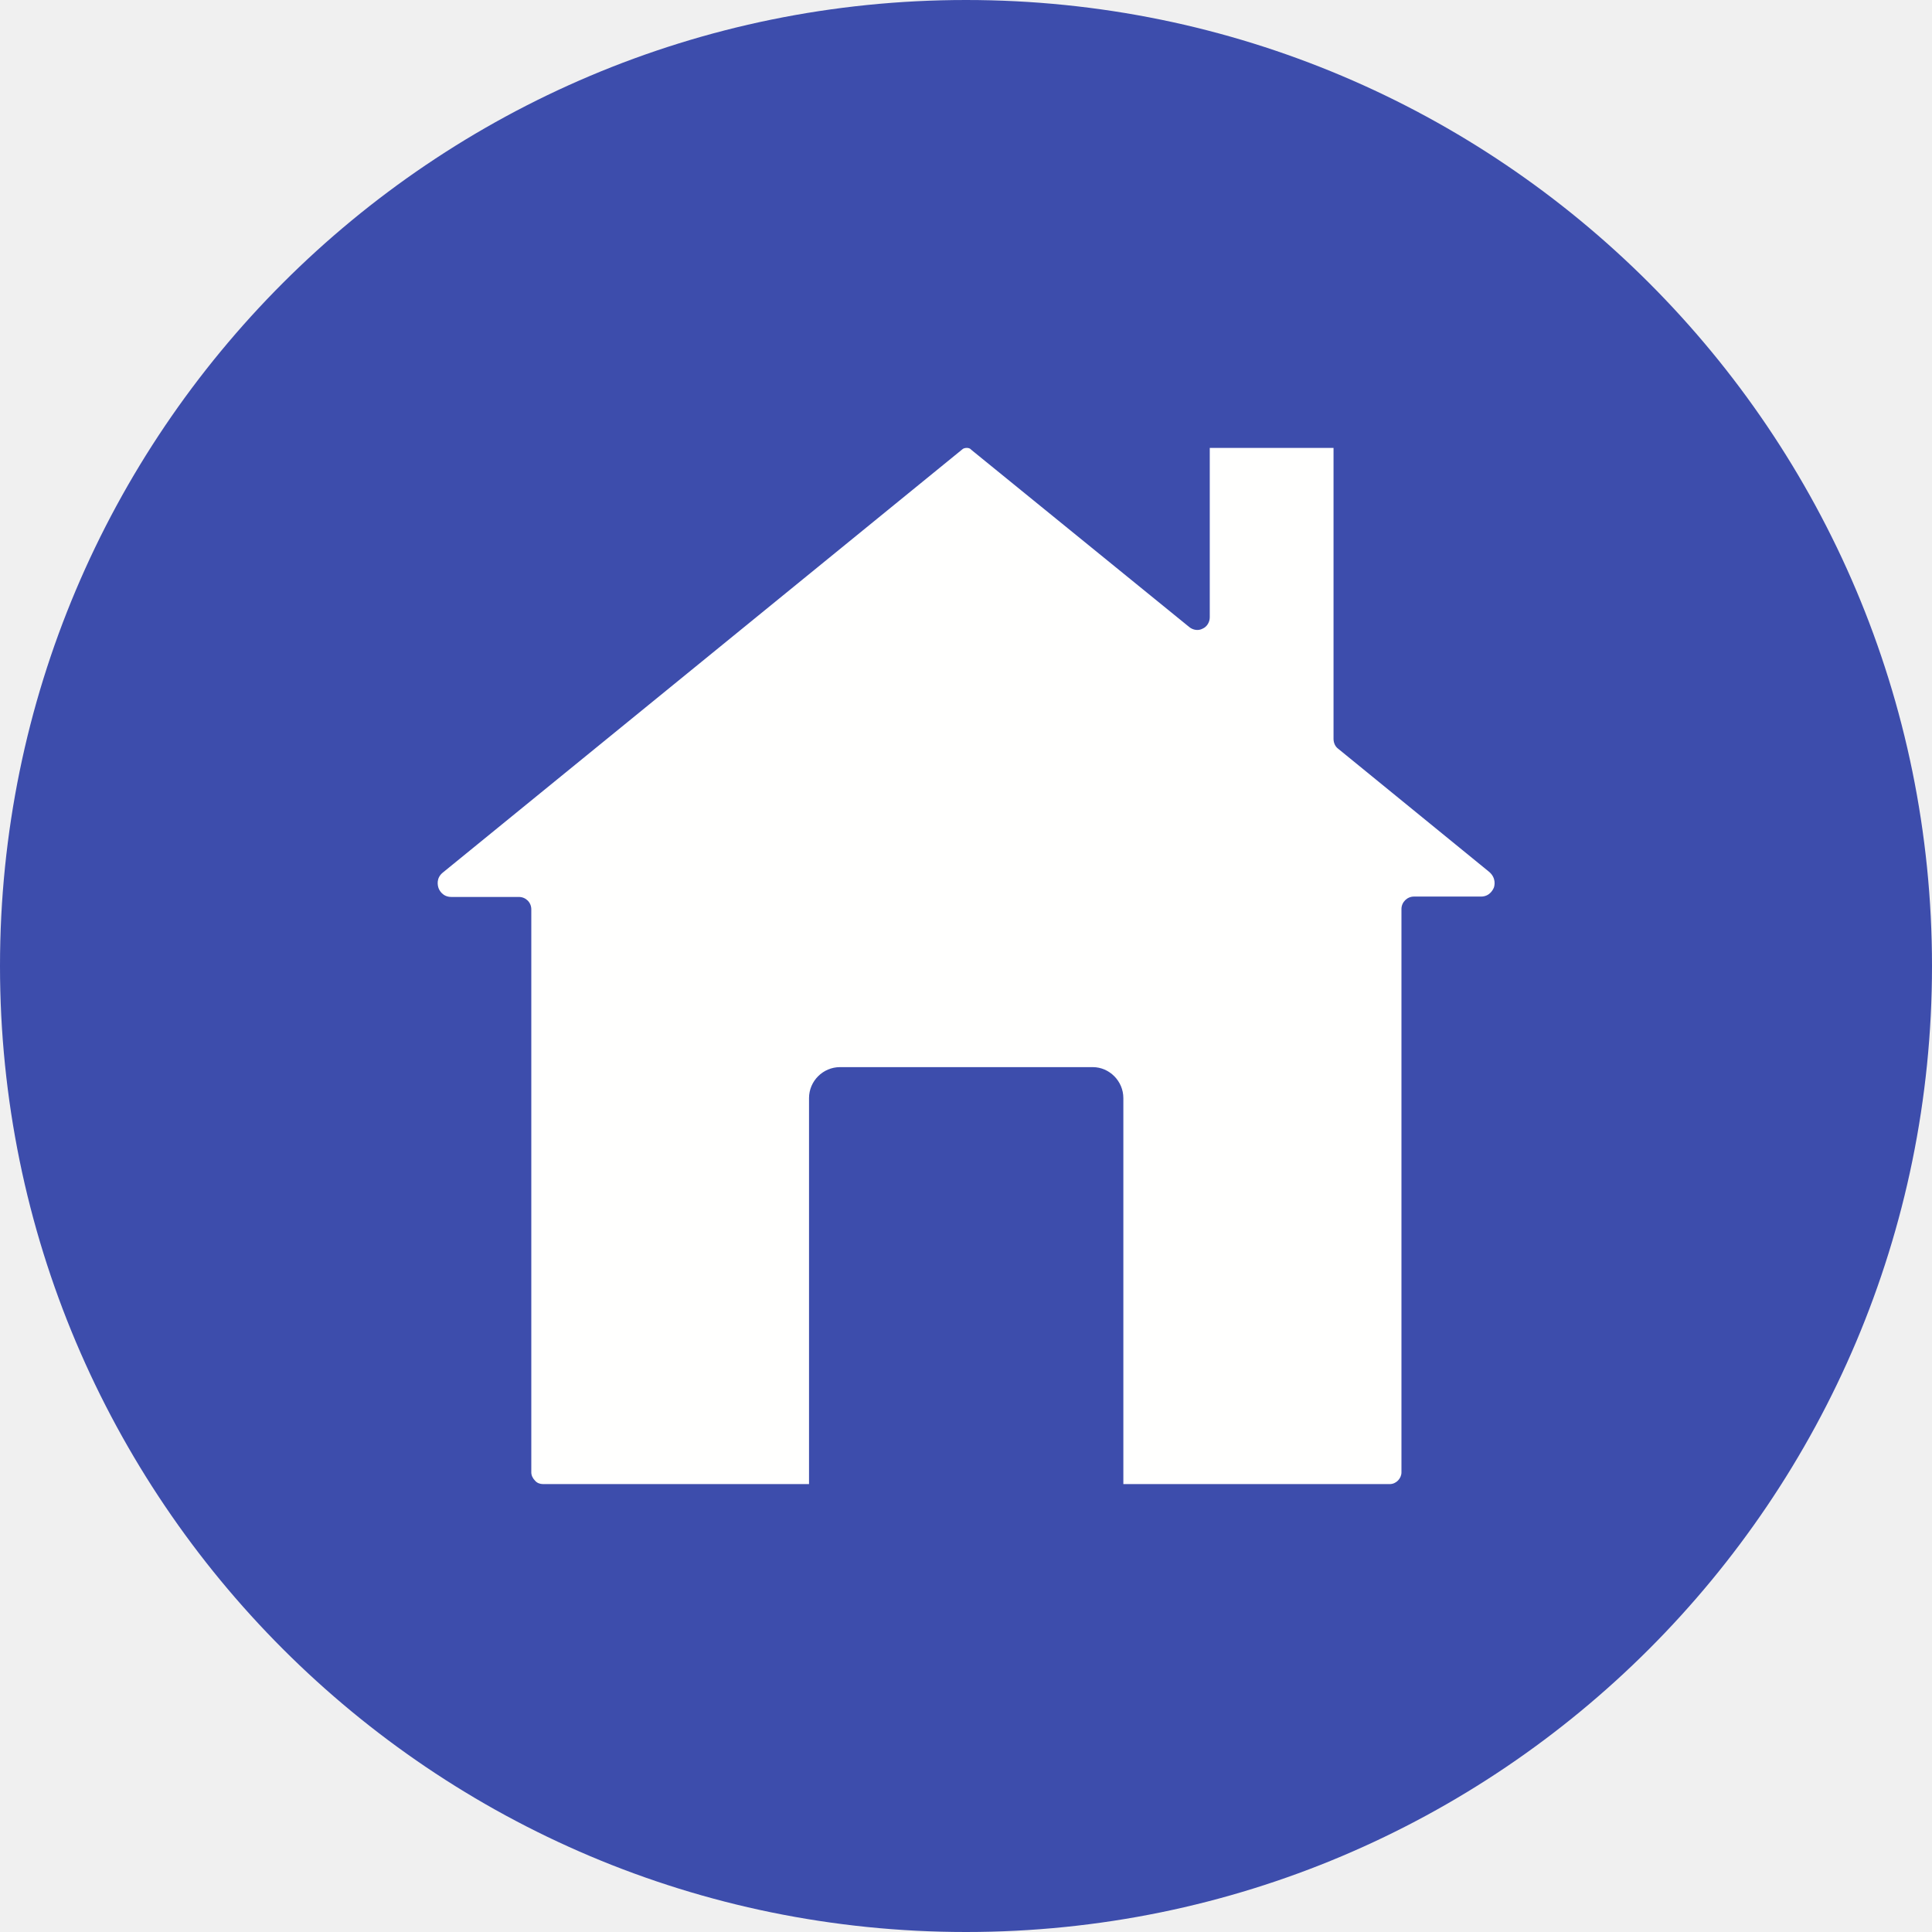
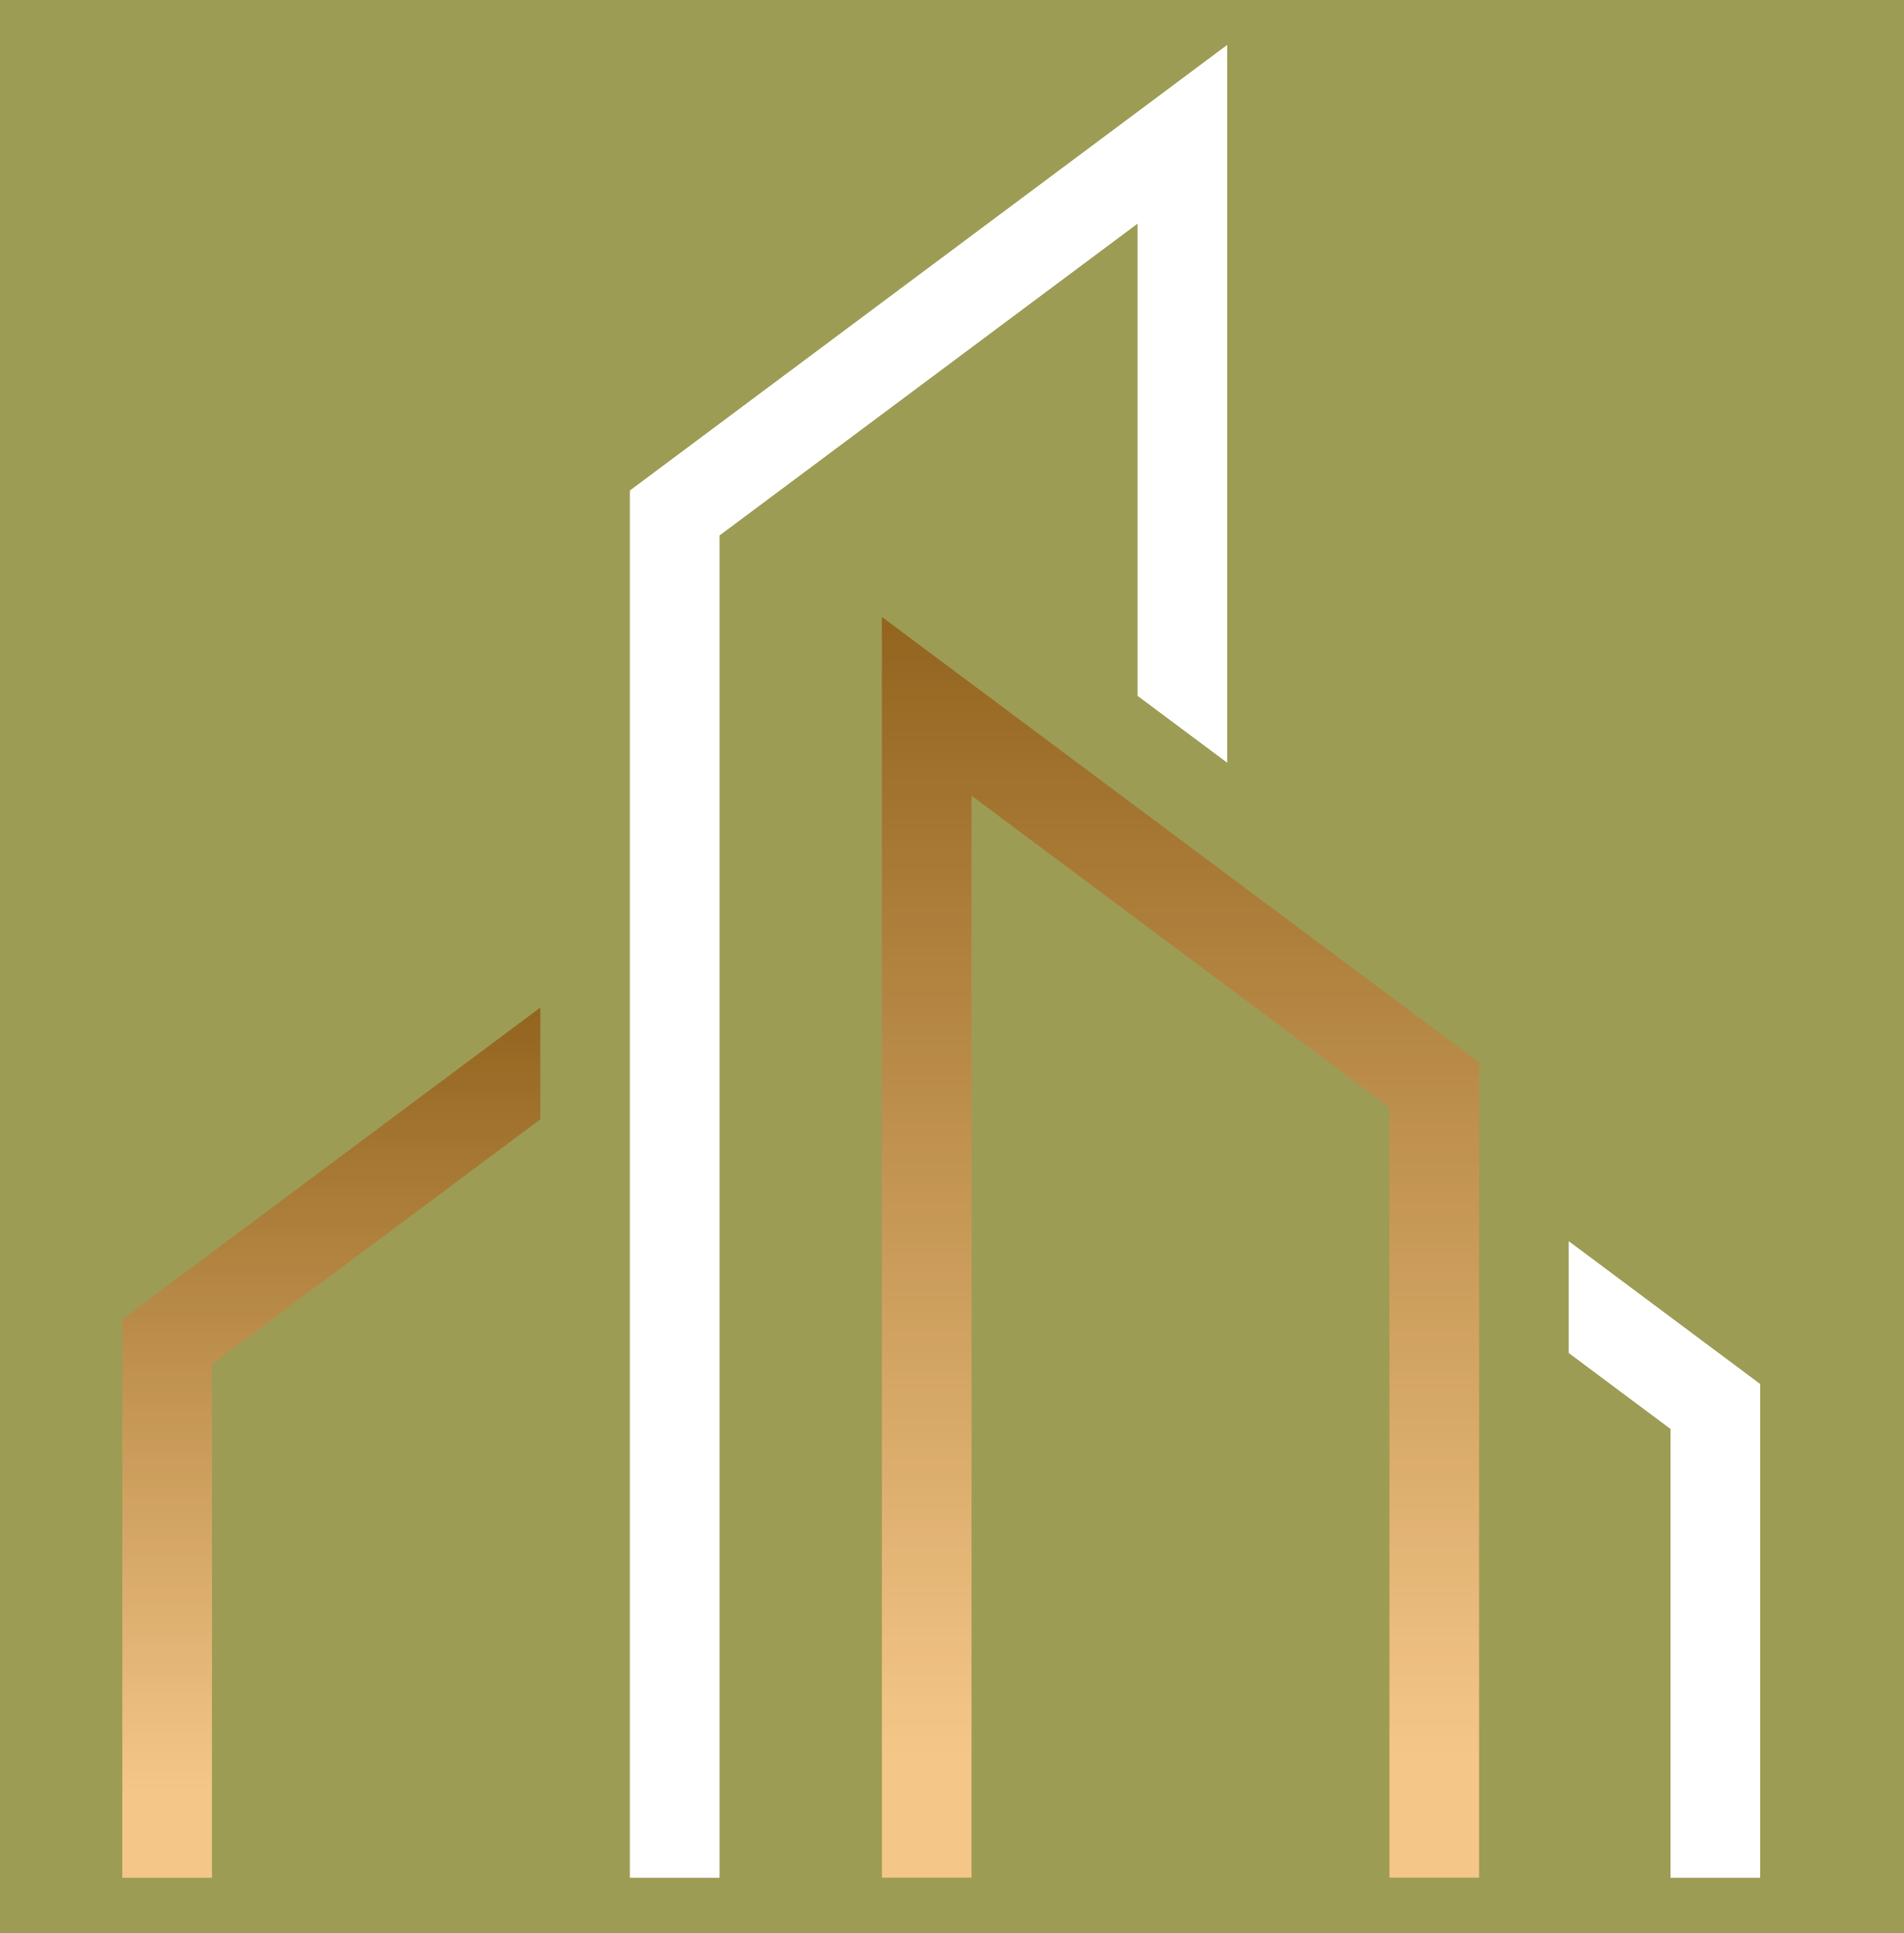
- <svg xmlns="http://www.w3.org/2000/svg" id="fi_9713317" enable-background="new 0 0 512 512" height="512" viewBox="0 0 512 512" width="512">
-   <circle cx="256" cy="256" fill="#3d4dac" r="256" />
-   <g>
-     <g id="XMLID_1_">
-       <path d="m394.7 231.1c1.8 1.6 1.4 3.5 1.2 4.1-.2.5-1.1 2.4-3.4 2.4h-17.8c-1.8 0-3.3 1.5-3.3 3.3v149.3c0 1.6-1.4 3.1-3.1 3.1h-70.6v-102.3c0-4.5-3.7-8.2-8.1-8.2h-67c-4.5 0-8.2 3.7-8.2 8.2v102.3h-70.5c-.8 0-1.6-.3-2.1-.9-.6-.6-1-1.4-1-2.2v-149.2c0-1.9-1.5-3.3-3.3-3.3h-17.9c-2.3 0-3.2-1.8-3.4-2.4s-.7-2.6 1.2-4.1l137.6-112.1c.3-.3.8-.4 1.2-.4s.9.1 1.2.5l57.8 47c1 .8 2.4 1 3.5.4 1.2-.5 1.9-1.8 1.9-3v-44.9h32.8v77.1c0 1 .4 2 1.2 2.6z" fill="#fffffe" />
+ <svg xmlns="http://www.w3.org/2000/svg" version="1.0" preserveAspectRatio="xMidYMid meet" viewBox="468 462 570 579" zoomAndPan="magnify" style="max-height: 500px" width="570" height="579">
+   <defs>
+     <clipPath id="b37ac2b40d">
+       <path clip-rule="nonzero" d="M 732.098 646.793 L 910.949 646.793 L 910.949 1024.438 L 732.098 1024.438 Z M 732.098 646.793" />
+     </clipPath>
+     <clipPath id="2be79e0cae">
+       <path clip-rule="nonzero" d="M 910.949 780.258 L 732.098 646.793 L 732.098 1024.457 L 758.945 1024.457 L 758.945 700.336 L 884.105 793.727 L 884.105 1024.457 L 910.949 1024.457 Z M 910.949 780.258" />
+     </clipPath>
+     <linearGradient id="26839d31a4" y2="2551.1" gradientUnits="userSpaceOnUse" x2="1473.095" y1="796.2" gradientTransform="matrix(0.215122, 0, 0, 0.215193, 504.6284, 475.4583)" x1="1473.095">
+       <stop offset="0" stop-color="rgb(58.04%, 39.609%, 12.16%)" stop-opacity="1" />
+       <stop offset="0.008" stop-color="rgb(58.109%, 39.679%, 12.236%)" stop-opacity="1" />
+       <stop offset="0.016" stop-color="rgb(58.344%, 39.917%, 12.492%)" stop-opacity="1" />
+       <stop offset="0.023" stop-color="rgb(58.673%, 40.25%, 12.852%)" stop-opacity="1" />
+       <stop offset="0.031" stop-color="rgb(59.004%, 40.584%, 13.214%)" stop-opacity="1" />
+       <stop offset="0.039" stop-color="rgb(59.334%, 40.918%, 13.576%)" stop-opacity="1" />
+       <stop offset="0.047" stop-color="rgb(59.665%, 41.252%, 13.937%)" stop-opacity="1" />
+       <stop offset="0.055" stop-color="rgb(59.995%, 41.585%, 14.297%)" stop-opacity="1" />
+       <stop offset="0.062" stop-color="rgb(60.326%, 41.919%, 14.659%)" stop-opacity="1" />
+       <stop offset="0.07" stop-color="rgb(60.655%, 42.253%, 15.021%)" stop-opacity="1" />
+       <stop offset="0.078" stop-color="rgb(60.986%, 42.586%, 15.381%)" stop-opacity="1" />
+       <stop offset="0.086" stop-color="rgb(61.316%, 42.92%, 15.742%)" stop-opacity="1" />
+       <stop offset="0.094" stop-color="rgb(61.647%, 43.254%, 16.104%)" stop-opacity="1" />
+       <stop offset="0.102" stop-color="rgb(61.977%, 43.588%, 16.466%)" stop-opacity="1" />
+       <stop offset="0.109" stop-color="rgb(62.308%, 43.921%, 16.826%)" stop-opacity="1" />
+       <stop offset="0.117" stop-color="rgb(62.637%, 44.255%, 17.188%)" stop-opacity="1" />
+       <stop offset="0.125" stop-color="rgb(62.968%, 44.589%, 17.549%)" stop-opacity="1" />
+       <stop offset="0.133" stop-color="rgb(63.298%, 44.923%, 17.909%)" stop-opacity="1" />
+       <stop offset="0.141" stop-color="rgb(63.629%, 45.256%, 18.271%)" stop-opacity="1" />
+       <stop offset="0.148" stop-color="rgb(63.959%, 45.59%, 18.633%)" stop-opacity="1" />
+       <stop offset="0.156" stop-color="rgb(64.29%, 45.924%, 18.994%)" stop-opacity="1" />
+       <stop offset="0.164" stop-color="rgb(64.619%, 46.257%, 19.354%)" stop-opacity="1" />
+       <stop offset="0.172" stop-color="rgb(64.951%, 46.591%, 19.716%)" stop-opacity="1" />
+       <stop offset="0.18" stop-color="rgb(65.28%, 46.925%, 20.078%)" stop-opacity="1" />
+       <stop offset="0.188" stop-color="rgb(65.611%, 47.26%, 20.439%)" stop-opacity="1" />
+       <stop offset="0.195" stop-color="rgb(65.941%, 47.592%, 20.799%)" stop-opacity="1" />
+       <stop offset="0.203" stop-color="rgb(66.272%, 47.926%, 21.161%)" stop-opacity="1" />
+       <stop offset="0.211" stop-color="rgb(66.602%, 48.26%, 21.523%)" stop-opacity="1" />
+       <stop offset="0.219" stop-color="rgb(66.933%, 48.595%, 21.883%)" stop-opacity="1" />
+       <stop offset="0.227" stop-color="rgb(67.262%, 48.927%, 22.244%)" stop-opacity="1" />
+       <stop offset="0.234" stop-color="rgb(67.593%, 49.261%, 22.606%)" stop-opacity="1" />
+       <stop offset="0.242" stop-color="rgb(67.923%, 49.596%, 22.968%)" stop-opacity="1" />
+       <stop offset="0.25" stop-color="rgb(68.254%, 49.928%, 23.328%)" stop-opacity="1" />
+       <stop offset="0.258" stop-color="rgb(68.584%, 50.262%, 23.689%)" stop-opacity="1" />
+       <stop offset="0.266" stop-color="rgb(68.915%, 50.597%, 24.051%)" stop-opacity="1" />
+       <stop offset="0.273" stop-color="rgb(69.244%, 50.931%, 24.413%)" stop-opacity="1" />
+       <stop offset="0.281" stop-color="rgb(69.574%, 51.263%, 24.773%)" stop-opacity="1" />
+       <stop offset="0.289" stop-color="rgb(69.905%, 51.598%, 25.134%)" stop-opacity="1" />
+       <stop offset="0.297" stop-color="rgb(70.235%, 51.932%, 25.496%)" stop-opacity="1" />
+       <stop offset="0.305" stop-color="rgb(70.566%, 52.266%, 25.856%)" stop-opacity="1" />
+       <stop offset="0.312" stop-color="rgb(70.895%, 52.599%, 26.218%)" stop-opacity="1" />
+       <stop offset="0.32" stop-color="rgb(71.227%, 52.933%, 26.579%)" stop-opacity="1" />
+       <stop offset="0.328" stop-color="rgb(71.556%, 53.267%, 26.941%)" stop-opacity="1" />
+       <stop offset="0.336" stop-color="rgb(71.887%, 53.6%, 27.301%)" stop-opacity="1" />
+       <stop offset="0.344" stop-color="rgb(72.217%, 53.934%, 27.663%)" stop-opacity="1" />
+       <stop offset="0.352" stop-color="rgb(72.548%, 54.268%, 28.024%)" stop-opacity="1" />
+       <stop offset="0.359" stop-color="rgb(72.878%, 54.602%, 28.386%)" stop-opacity="1" />
+       <stop offset="0.367" stop-color="rgb(73.209%, 54.935%, 28.746%)" stop-opacity="1" />
+       <stop offset="0.375" stop-color="rgb(73.538%, 55.269%, 29.108%)" stop-opacity="1" />
+       <stop offset="0.383" stop-color="rgb(73.869%, 55.603%, 29.469%)" stop-opacity="1" />
+       <stop offset="0.391" stop-color="rgb(74.199%, 55.937%, 29.829%)" stop-opacity="1" />
+       <stop offset="0.398" stop-color="rgb(74.53%, 56.27%, 30.191%)" stop-opacity="1" />
+       <stop offset="0.406" stop-color="rgb(74.86%, 56.604%, 30.553%)" stop-opacity="1" />
+       <stop offset="0.414" stop-color="rgb(75.191%, 56.938%, 30.914%)" stop-opacity="1" />
+       <stop offset="0.422" stop-color="rgb(75.52%, 57.272%, 31.274%)" stop-opacity="1" />
+       <stop offset="0.43" stop-color="rgb(75.851%, 57.605%, 31.636%)" stop-opacity="1" />
+       <stop offset="0.438" stop-color="rgb(76.181%, 57.939%, 31.998%)" stop-opacity="1" />
+       <stop offset="0.445" stop-color="rgb(76.512%, 58.273%, 32.359%)" stop-opacity="1" />
+       <stop offset="0.453" stop-color="rgb(76.842%, 58.606%, 32.719%)" stop-opacity="1" />
+       <stop offset="0.461" stop-color="rgb(77.173%, 58.94%, 33.081%)" stop-opacity="1" />
+       <stop offset="0.469" stop-color="rgb(77.502%, 59.274%, 33.443%)" stop-opacity="1" />
+       <stop offset="0.477" stop-color="rgb(77.834%, 59.608%, 33.803%)" stop-opacity="1" />
+       <stop offset="0.484" stop-color="rgb(78.163%, 59.941%, 34.164%)" stop-opacity="1" />
+       <stop offset="0.492" stop-color="rgb(78.494%, 60.275%, 34.526%)" stop-opacity="1" />
+       <stop offset="0.5" stop-color="rgb(78.824%, 60.609%, 34.888%)" stop-opacity="1" />
+       <stop offset="0.508" stop-color="rgb(79.155%, 60.944%, 35.248%)" stop-opacity="1" />
+       <stop offset="0.516" stop-color="rgb(79.485%, 61.276%, 35.609%)" stop-opacity="1" />
+       <stop offset="0.523" stop-color="rgb(79.816%, 61.61%, 35.971%)" stop-opacity="1" />
+       <stop offset="0.531" stop-color="rgb(80.145%, 61.945%, 36.331%)" stop-opacity="1" />
+       <stop offset="0.539" stop-color="rgb(80.476%, 62.277%, 36.693%)" stop-opacity="1" />
+       <stop offset="0.547" stop-color="rgb(80.806%, 62.611%, 37.054%)" stop-opacity="1" />
+       <stop offset="0.555" stop-color="rgb(81.136%, 62.946%, 37.416%)" stop-opacity="1" />
+       <stop offset="0.562" stop-color="rgb(81.467%, 63.28%, 37.776%)" stop-opacity="1" />
+       <stop offset="0.57" stop-color="rgb(81.796%, 63.612%, 38.138%)" stop-opacity="1" />
+       <stop offset="0.578" stop-color="rgb(82.127%, 63.947%, 38.499%)" stop-opacity="1" />
+       <stop offset="0.586" stop-color="rgb(82.457%, 64.281%, 38.861%)" stop-opacity="1" />
+       <stop offset="0.594" stop-color="rgb(82.788%, 64.615%, 39.221%)" stop-opacity="1" />
+       <stop offset="0.602" stop-color="rgb(83.118%, 64.948%, 39.583%)" stop-opacity="1" />
+       <stop offset="0.609" stop-color="rgb(83.449%, 65.282%, 39.944%)" stop-opacity="1" />
+       <stop offset="0.617" stop-color="rgb(83.778%, 65.616%, 40.305%)" stop-opacity="1" />
+       <stop offset="0.625" stop-color="rgb(84.109%, 65.948%, 40.666%)" stop-opacity="1" />
+       <stop offset="0.633" stop-color="rgb(84.439%, 66.283%, 41.028%)" stop-opacity="1" />
+       <stop offset="0.641" stop-color="rgb(84.77%, 66.617%, 41.389%)" stop-opacity="1" />
+       <stop offset="0.648" stop-color="rgb(85.1%, 66.951%, 41.75%)" stop-opacity="1" />
+       <stop offset="0.656" stop-color="rgb(85.431%, 67.284%, 42.111%)" stop-opacity="1" />
+       <stop offset="0.664" stop-color="rgb(85.76%, 67.618%, 42.473%)" stop-opacity="1" />
+       <stop offset="0.672" stop-color="rgb(86.092%, 67.952%, 42.834%)" stop-opacity="1" />
+       <stop offset="0.68" stop-color="rgb(86.421%, 68.286%, 43.195%)" stop-opacity="1" />
+       <stop offset="0.688" stop-color="rgb(86.752%, 68.619%, 43.556%)" stop-opacity="1" />
+       <stop offset="0.695" stop-color="rgb(87.082%, 68.953%, 43.918%)" stop-opacity="1" />
+       <stop offset="0.703" stop-color="rgb(87.413%, 69.287%, 44.278%)" stop-opacity="1" />
+       <stop offset="0.711" stop-color="rgb(87.743%, 69.62%, 44.64%)" stop-opacity="1" />
+       <stop offset="0.719" stop-color="rgb(88.074%, 69.954%, 45.001%)" stop-opacity="1" />
+       <stop offset="0.727" stop-color="rgb(88.403%, 70.288%, 45.363%)" stop-opacity="1" />
+       <stop offset="0.734" stop-color="rgb(88.734%, 70.622%, 45.723%)" stop-opacity="1" />
+       <stop offset="0.742" stop-color="rgb(89.064%, 70.955%, 46.085%)" stop-opacity="1" />
+       <stop offset="0.75" stop-color="rgb(89.395%, 71.289%, 46.446%)" stop-opacity="1" />
+       <stop offset="0.758" stop-color="rgb(89.725%, 71.623%, 46.808%)" stop-opacity="1" />
+       <stop offset="0.766" stop-color="rgb(90.056%, 71.957%, 47.168%)" stop-opacity="1" />
+       <stop offset="0.773" stop-color="rgb(90.385%, 72.29%, 47.53%)" stop-opacity="1" />
+       <stop offset="0.781" stop-color="rgb(90.717%, 72.624%, 47.891%)" stop-opacity="1" />
+       <stop offset="0.789" stop-color="rgb(91.046%, 72.958%, 48.251%)" stop-opacity="1" />
+       <stop offset="0.797" stop-color="rgb(91.377%, 73.291%, 48.613%)" stop-opacity="1" />
+       <stop offset="0.805" stop-color="rgb(91.707%, 73.625%, 48.975%)" stop-opacity="1" />
+       <stop offset="0.812" stop-color="rgb(92.038%, 73.959%, 49.336%)" stop-opacity="1" />
+       <stop offset="0.82" stop-color="rgb(92.368%, 74.294%, 49.696%)" stop-opacity="1" />
+       <stop offset="0.828" stop-color="rgb(92.699%, 74.626%, 50.058%)" stop-opacity="1" />
+       <stop offset="0.836" stop-color="rgb(93.028%, 74.96%, 50.42%)" stop-opacity="1" />
+       <stop offset="0.844" stop-color="rgb(93.358%, 75.294%, 50.781%)" stop-opacity="1" />
+       <stop offset="0.852" stop-color="rgb(93.689%, 75.629%, 51.141%)" stop-opacity="1" />
+       <stop offset="0.859" stop-color="rgb(94.019%, 75.961%, 51.503%)" stop-opacity="1" />
+       <stop offset="0.867" stop-color="rgb(94.35%, 76.295%, 51.865%)" stop-opacity="1" />
+       <stop offset="0.875" stop-color="rgb(94.679%, 76.63%, 52.225%)" stop-opacity="1" />
+       <stop offset="0.883" stop-color="rgb(95.01%, 76.962%, 52.586%)" stop-opacity="1" />
+       <stop offset="0.891" stop-color="rgb(95.34%, 77.296%, 52.948%)" stop-opacity="1" />
+       <stop offset="0.906" stop-color="rgb(95.598%, 77.556%, 53.229%)" stop-opacity="1" />
+       <stop offset="0.938" stop-color="rgb(95.689%, 77.649%, 53.329%)" stop-opacity="1" />
+       <stop offset="1" stop-color="rgb(95.689%, 77.649%, 53.329%)" stop-opacity="1" />
+     </linearGradient>
+     <clipPath id="aaca2735c1">
+       <path clip-rule="nonzero" d="M 656 475.457 L 836 475.457 L 836 1024.457 L 656 1024.457 Z M 656 475.457" />
+     </clipPath>
+     <clipPath id="51f39e6bb7">
+       <path clip-rule="nonzero" d="M 504.629 763.797 L 629.809 763.797 L 629.809 1024.457 L 504.629 1024.457 Z M 504.629 763.797" />
+     </clipPath>
+     <clipPath id="6b4b18e9c7">
+       <path clip-rule="nonzero" d="M 504.629 857.188 L 629.809 763.797 L 629.809 797.277 L 531.477 870.66 L 531.477 1024.457 L 504.629 1024.457 Z M 504.629 857.188" />
+     </clipPath>
+     <linearGradient id="60b5b40678" y2="2551.2" gradientUnits="userSpaceOnUse" x2="290.931" y1="1339.9" gradientTransform="matrix(0.215122, 0, 0, 0.215193, 504.6284, 475.4583)" x1="290.931">
+       <stop offset="0" stop-color="rgb(58.04%, 39.609%, 12.16%)" stop-opacity="1" />
+       <stop offset="0.008" stop-color="rgb(58.11%, 39.68%, 12.236%)" stop-opacity="1" />
+       <stop offset="0.016" stop-color="rgb(58.345%, 39.919%, 12.494%)" stop-opacity="1" />
+       <stop offset="0.023" stop-color="rgb(58.676%, 40.253%, 12.856%)" stop-opacity="1" />
+       <stop offset="0.031" stop-color="rgb(59.006%, 40.585%, 13.216%)" stop-opacity="1" />
+       <stop offset="0.039" stop-color="rgb(59.337%, 40.919%, 13.577%)" stop-opacity="1" />
+       <stop offset="0.047" stop-color="rgb(59.666%, 41.254%, 13.939%)" stop-opacity="1" />
+       <stop offset="0.055" stop-color="rgb(59.998%, 41.588%, 14.301%)" stop-opacity="1" />
+       <stop offset="0.062" stop-color="rgb(60.327%, 41.92%, 14.661%)" stop-opacity="1" />
+       <stop offset="0.07" stop-color="rgb(60.658%, 42.255%, 15.022%)" stop-opacity="1" />
+       <stop offset="0.078" stop-color="rgb(60.988%, 42.589%, 15.384%)" stop-opacity="1" />
+       <stop offset="0.086" stop-color="rgb(61.319%, 42.923%, 15.746%)" stop-opacity="1" />
+       <stop offset="0.094" stop-color="rgb(61.649%, 43.256%, 16.106%)" stop-opacity="1" />
+       <stop offset="0.102" stop-color="rgb(61.98%, 43.59%, 16.467%)" stop-opacity="1" />
+       <stop offset="0.109" stop-color="rgb(62.309%, 43.924%, 16.829%)" stop-opacity="1" />
+       <stop offset="0.117" stop-color="rgb(62.64%, 44.257%, 17.191%)" stop-opacity="1" />
+       <stop offset="0.125" stop-color="rgb(62.97%, 44.591%, 17.551%)" stop-opacity="1" />
+       <stop offset="0.133" stop-color="rgb(63.301%, 44.925%, 17.912%)" stop-opacity="1" />
+       <stop offset="0.141" stop-color="rgb(63.631%, 45.259%, 18.274%)" stop-opacity="1" />
+       <stop offset="0.148" stop-color="rgb(63.962%, 45.592%, 18.634%)" stop-opacity="1" />
+       <stop offset="0.156" stop-color="rgb(64.291%, 45.926%, 18.996%)" stop-opacity="1" />
+       <stop offset="0.164" stop-color="rgb(64.622%, 46.26%, 19.357%)" stop-opacity="1" />
+       <stop offset="0.172" stop-color="rgb(64.952%, 46.594%, 19.719%)" stop-opacity="1" />
+       <stop offset="0.18" stop-color="rgb(65.283%, 46.927%, 20.079%)" stop-opacity="1" />
+       <stop offset="0.188" stop-color="rgb(65.613%, 47.261%, 20.441%)" stop-opacity="1" />
+       <stop offset="0.195" stop-color="rgb(65.944%, 47.595%, 20.802%)" stop-opacity="1" />
+       <stop offset="0.203" stop-color="rgb(66.273%, 47.929%, 21.164%)" stop-opacity="1" />
+       <stop offset="0.211" stop-color="rgb(66.605%, 48.262%, 21.524%)" stop-opacity="1" />
+       <stop offset="0.219" stop-color="rgb(66.934%, 48.596%, 21.886%)" stop-opacity="1" />
+       <stop offset="0.227" stop-color="rgb(67.264%, 48.93%, 22.247%)" stop-opacity="1" />
+       <stop offset="0.234" stop-color="rgb(67.595%, 49.263%, 22.607%)" stop-opacity="1" />
+       <stop offset="0.242" stop-color="rgb(67.924%, 49.597%, 22.969%)" stop-opacity="1" />
+       <stop offset="0.25" stop-color="rgb(68.256%, 49.931%, 23.331%)" stop-opacity="1" />
+       <stop offset="0.258" stop-color="rgb(68.585%, 50.266%, 23.692%)" stop-opacity="1" />
+       <stop offset="0.266" stop-color="rgb(68.916%, 50.598%, 24.052%)" stop-opacity="1" />
+       <stop offset="0.273" stop-color="rgb(69.246%, 50.932%, 24.414%)" stop-opacity="1" />
+       <stop offset="0.281" stop-color="rgb(69.577%, 51.266%, 24.776%)" stop-opacity="1" />
+       <stop offset="0.289" stop-color="rgb(69.907%, 51.601%, 25.137%)" stop-opacity="1" />
+       <stop offset="0.297" stop-color="rgb(70.238%, 51.933%, 25.497%)" stop-opacity="1" />
+       <stop offset="0.305" stop-color="rgb(70.567%, 52.267%, 25.859%)" stop-opacity="1" />
+       <stop offset="0.312" stop-color="rgb(70.898%, 52.602%, 26.221%)" stop-opacity="1" />
+       <stop offset="0.32" stop-color="rgb(71.228%, 52.934%, 26.581%)" stop-opacity="1" />
+       <stop offset="0.328" stop-color="rgb(71.559%, 53.268%, 26.942%)" stop-opacity="1" />
+       <stop offset="0.336" stop-color="rgb(71.889%, 53.603%, 27.304%)" stop-opacity="1" />
+       <stop offset="0.344" stop-color="rgb(72.22%, 53.937%, 27.666%)" stop-opacity="1" />
+       <stop offset="0.352" stop-color="rgb(72.549%, 54.269%, 28.026%)" stop-opacity="1" />
+       <stop offset="0.359" stop-color="rgb(72.881%, 54.604%, 28.387%)" stop-opacity="1" />
+       <stop offset="0.367" stop-color="rgb(73.21%, 54.938%, 28.749%)" stop-opacity="1" />
+       <stop offset="0.375" stop-color="rgb(73.541%, 55.272%, 29.111%)" stop-opacity="1" />
+       <stop offset="0.383" stop-color="rgb(73.871%, 55.605%, 29.471%)" stop-opacity="1" />
+       <stop offset="0.391" stop-color="rgb(74.202%, 55.939%, 29.832%)" stop-opacity="1" />
+       <stop offset="0.398" stop-color="rgb(74.532%, 56.273%, 30.194%)" stop-opacity="1" />
+       <stop offset="0.406" stop-color="rgb(74.863%, 56.607%, 30.556%)" stop-opacity="1" />
+       <stop offset="0.414" stop-color="rgb(75.192%, 56.94%, 30.916%)" stop-opacity="1" />
+       <stop offset="0.422" stop-color="rgb(75.523%, 57.274%, 31.277%)" stop-opacity="1" />
+       <stop offset="0.43" stop-color="rgb(75.853%, 57.608%, 31.639%)" stop-opacity="1" />
+       <stop offset="0.438" stop-color="rgb(76.184%, 57.941%, 31.999%)" stop-opacity="1" />
+       <stop offset="0.445" stop-color="rgb(76.514%, 58.275%, 32.361%)" stop-opacity="1" />
+       <stop offset="0.453" stop-color="rgb(76.845%, 58.609%, 32.722%)" stop-opacity="1" />
+       <stop offset="0.461" stop-color="rgb(77.174%, 58.943%, 33.084%)" stop-opacity="1" />
+       <stop offset="0.469" stop-color="rgb(77.505%, 59.276%, 33.444%)" stop-opacity="1" />
+       <stop offset="0.477" stop-color="rgb(77.835%, 59.61%, 33.806%)" stop-opacity="1" />
+       <stop offset="0.484" stop-color="rgb(78.166%, 59.944%, 34.167%)" stop-opacity="1" />
+       <stop offset="0.492" stop-color="rgb(78.496%, 60.278%, 34.529%)" stop-opacity="1" />
+       <stop offset="0.5" stop-color="rgb(78.827%, 60.611%, 34.889%)" stop-opacity="1" />
+       <stop offset="0.508" stop-color="rgb(79.156%, 60.945%, 35.251%)" stop-opacity="1" />
+       <stop offset="0.516" stop-color="rgb(79.488%, 61.279%, 35.612%)" stop-opacity="1" />
+       <stop offset="0.523" stop-color="rgb(79.817%, 61.613%, 35.973%)" stop-opacity="1" />
+       <stop offset="0.531" stop-color="rgb(80.148%, 61.946%, 36.334%)" stop-opacity="1" />
+       <stop offset="0.539" stop-color="rgb(80.478%, 62.28%, 36.696%)" stop-opacity="1" />
+       <stop offset="0.547" stop-color="rgb(80.809%, 62.614%, 37.057%)" stop-opacity="1" />
+       <stop offset="0.555" stop-color="rgb(81.139%, 62.947%, 37.418%)" stop-opacity="1" />
+       <stop offset="0.562" stop-color="rgb(81.47%, 63.281%, 37.779%)" stop-opacity="1" />
+       <stop offset="0.57" stop-color="rgb(81.799%, 63.615%, 38.141%)" stop-opacity="1" />
+       <stop offset="0.578" stop-color="rgb(82.13%, 63.95%, 38.503%)" stop-opacity="1" />
+       <stop offset="0.586" stop-color="rgb(82.46%, 64.282%, 38.863%)" stop-opacity="1" />
+       <stop offset="0.594" stop-color="rgb(82.79%, 64.616%, 39.224%)" stop-opacity="1" />
+       <stop offset="0.602" stop-color="rgb(83.121%, 64.951%, 39.586%)" stop-opacity="1" />
+       <stop offset="0.609" stop-color="rgb(83.45%, 65.285%, 39.946%)" stop-opacity="1" />
+       <stop offset="0.617" stop-color="rgb(83.781%, 65.617%, 40.308%)" stop-opacity="1" />
+       <stop offset="0.625" stop-color="rgb(84.111%, 65.952%, 40.669%)" stop-opacity="1" />
+       <stop offset="0.633" stop-color="rgb(84.442%, 66.286%, 41.031%)" stop-opacity="1" />
+       <stop offset="0.641" stop-color="rgb(84.772%, 66.62%, 41.391%)" stop-opacity="1" />
+       <stop offset="0.648" stop-color="rgb(85.103%, 66.953%, 41.753%)" stop-opacity="1" />
+       <stop offset="0.656" stop-color="rgb(85.432%, 67.287%, 42.114%)" stop-opacity="1" />
+       <stop offset="0.664" stop-color="rgb(85.764%, 67.621%, 42.476%)" stop-opacity="1" />
+       <stop offset="0.672" stop-color="rgb(86.093%, 67.953%, 42.836%)" stop-opacity="1" />
+       <stop offset="0.68" stop-color="rgb(86.424%, 68.288%, 43.198%)" stop-opacity="1" />
+       <stop offset="0.688" stop-color="rgb(86.754%, 68.622%, 43.559%)" stop-opacity="1" />
+       <stop offset="0.695" stop-color="rgb(87.085%, 68.956%, 43.921%)" stop-opacity="1" />
+       <stop offset="0.703" stop-color="rgb(87.415%, 69.289%, 44.281%)" stop-opacity="1" />
+       <stop offset="0.711" stop-color="rgb(87.746%, 69.623%, 44.643%)" stop-opacity="1" />
+       <stop offset="0.719" stop-color="rgb(88.075%, 69.957%, 45.004%)" stop-opacity="1" />
+       <stop offset="0.727" stop-color="rgb(88.406%, 70.291%, 45.364%)" stop-opacity="1" />
+       <stop offset="0.734" stop-color="rgb(88.736%, 70.624%, 45.726%)" stop-opacity="1" />
+       <stop offset="0.742" stop-color="rgb(89.067%, 70.958%, 46.088%)" stop-opacity="1" />
+       <stop offset="0.75" stop-color="rgb(89.397%, 71.292%, 46.449%)" stop-opacity="1" />
+       <stop offset="0.758" stop-color="rgb(89.728%, 71.625%, 46.809%)" stop-opacity="1" />
+       <stop offset="0.766" stop-color="rgb(90.057%, 71.959%, 47.171%)" stop-opacity="1" />
+       <stop offset="0.773" stop-color="rgb(90.388%, 72.293%, 47.533%)" stop-opacity="1" />
+       <stop offset="0.781" stop-color="rgb(90.718%, 72.627%, 47.894%)" stop-opacity="1" />
+       <stop offset="0.789" stop-color="rgb(91.049%, 72.96%, 48.254%)" stop-opacity="1" />
+       <stop offset="0.797" stop-color="rgb(91.379%, 73.294%, 48.616%)" stop-opacity="1" />
+       <stop offset="0.805" stop-color="rgb(91.71%, 73.628%, 48.978%)" stop-opacity="1" />
+       <stop offset="0.812" stop-color="rgb(92.039%, 73.962%, 49.338%)" stop-opacity="1" />
+       <stop offset="0.82" stop-color="rgb(92.371%, 74.295%, 49.699%)" stop-opacity="1" />
+       <stop offset="0.828" stop-color="rgb(92.7%, 74.629%, 50.061%)" stop-opacity="1" />
+       <stop offset="0.836" stop-color="rgb(93.031%, 74.963%, 50.423%)" stop-opacity="1" />
+       <stop offset="0.844" stop-color="rgb(93.361%, 75.298%, 50.783%)" stop-opacity="1" />
+       <stop offset="0.852" stop-color="rgb(93.692%, 75.63%, 51.144%)" stop-opacity="1" />
+       <stop offset="0.859" stop-color="rgb(94.022%, 75.964%, 51.506%)" stop-opacity="1" />
+       <stop offset="0.867" stop-color="rgb(94.353%, 76.299%, 51.868%)" stop-opacity="1" />
+       <stop offset="0.875" stop-color="rgb(94.682%, 76.631%, 52.228%)" stop-opacity="1" />
+       <stop offset="0.883" stop-color="rgb(95.013%, 76.965%, 52.589%)" stop-opacity="1" />
+       <stop offset="0.891" stop-color="rgb(95.343%, 77.299%, 52.951%)" stop-opacity="1" />
+       <stop offset="0.906" stop-color="rgb(95.599%, 77.557%, 53.23%)" stop-opacity="1" />
+       <stop offset="0.938" stop-color="rgb(95.689%, 77.649%, 53.329%)" stop-opacity="1" />
+       <stop offset="1" stop-color="rgb(95.689%, 77.649%, 53.329%)" stop-opacity="1" />
+     </linearGradient>
+     <clipPath id="a0e778570d">
+       <path clip-rule="nonzero" d="M 937 833 L 995.129 833 L 995.129 1024.457 L 937 1024.457 Z M 937 833" />
+     </clipPath>
+   </defs>
+   <rect fill-opacity="1" height="1800" y="-150" fill="#ffffff" width="1800" x="-150" />
+   <rect fill-opacity="1" height="1800" y="-150" fill="#9c9c55" width="1800" x="-150" />
+   <g clip-path="url(#b37ac2b40d)">
+     <g clip-path="url(#2be79e0cae)">
+       <path fill-rule="nonzero" d="M 732.098 646.793 L 732.098 1024.438 L 910.949 1024.438 L 910.949 646.793 Z M 732.098 646.793" fill="url(#26839d31a4)" />
    </g>
  </g>
+   <g clip-path="url(#aaca2735c1)">
+     <path fill-rule="evenodd" fill-opacity="1" d="M 656.633 608.922 L 835.508 475.457 L 835.508 690.457 L 808.66 670.422 L 808.66 529 L 683.48 622.391 L 683.48 1024.457 L 656.633 1024.457 Z M 656.633 608.922" fill="#ffffff" />
+   </g>
+   <g clip-path="url(#51f39e6bb7)">
+     <g clip-path="url(#6b4b18e9c7)">
+       <path fill-rule="nonzero" d="M 504.629 763.797 L 504.629 1024.457 L 629.809 1024.457 L 629.809 763.797 Z M 504.629 763.797" fill="url(#60b5b40678)" />
+     </g>
+   </g>
+   <g clip-path="url(#a0e778570d)">
+     <path fill-rule="evenodd" fill-opacity="1" d="M 995.129 876.555 L 937.797 833.777 L 937.797 867.281 L 968.281 890.027 L 968.281 1024.457 L 995.129 1024.457 Z M 995.129 876.555" fill="#ffffff" />
+   </g>
</svg>
